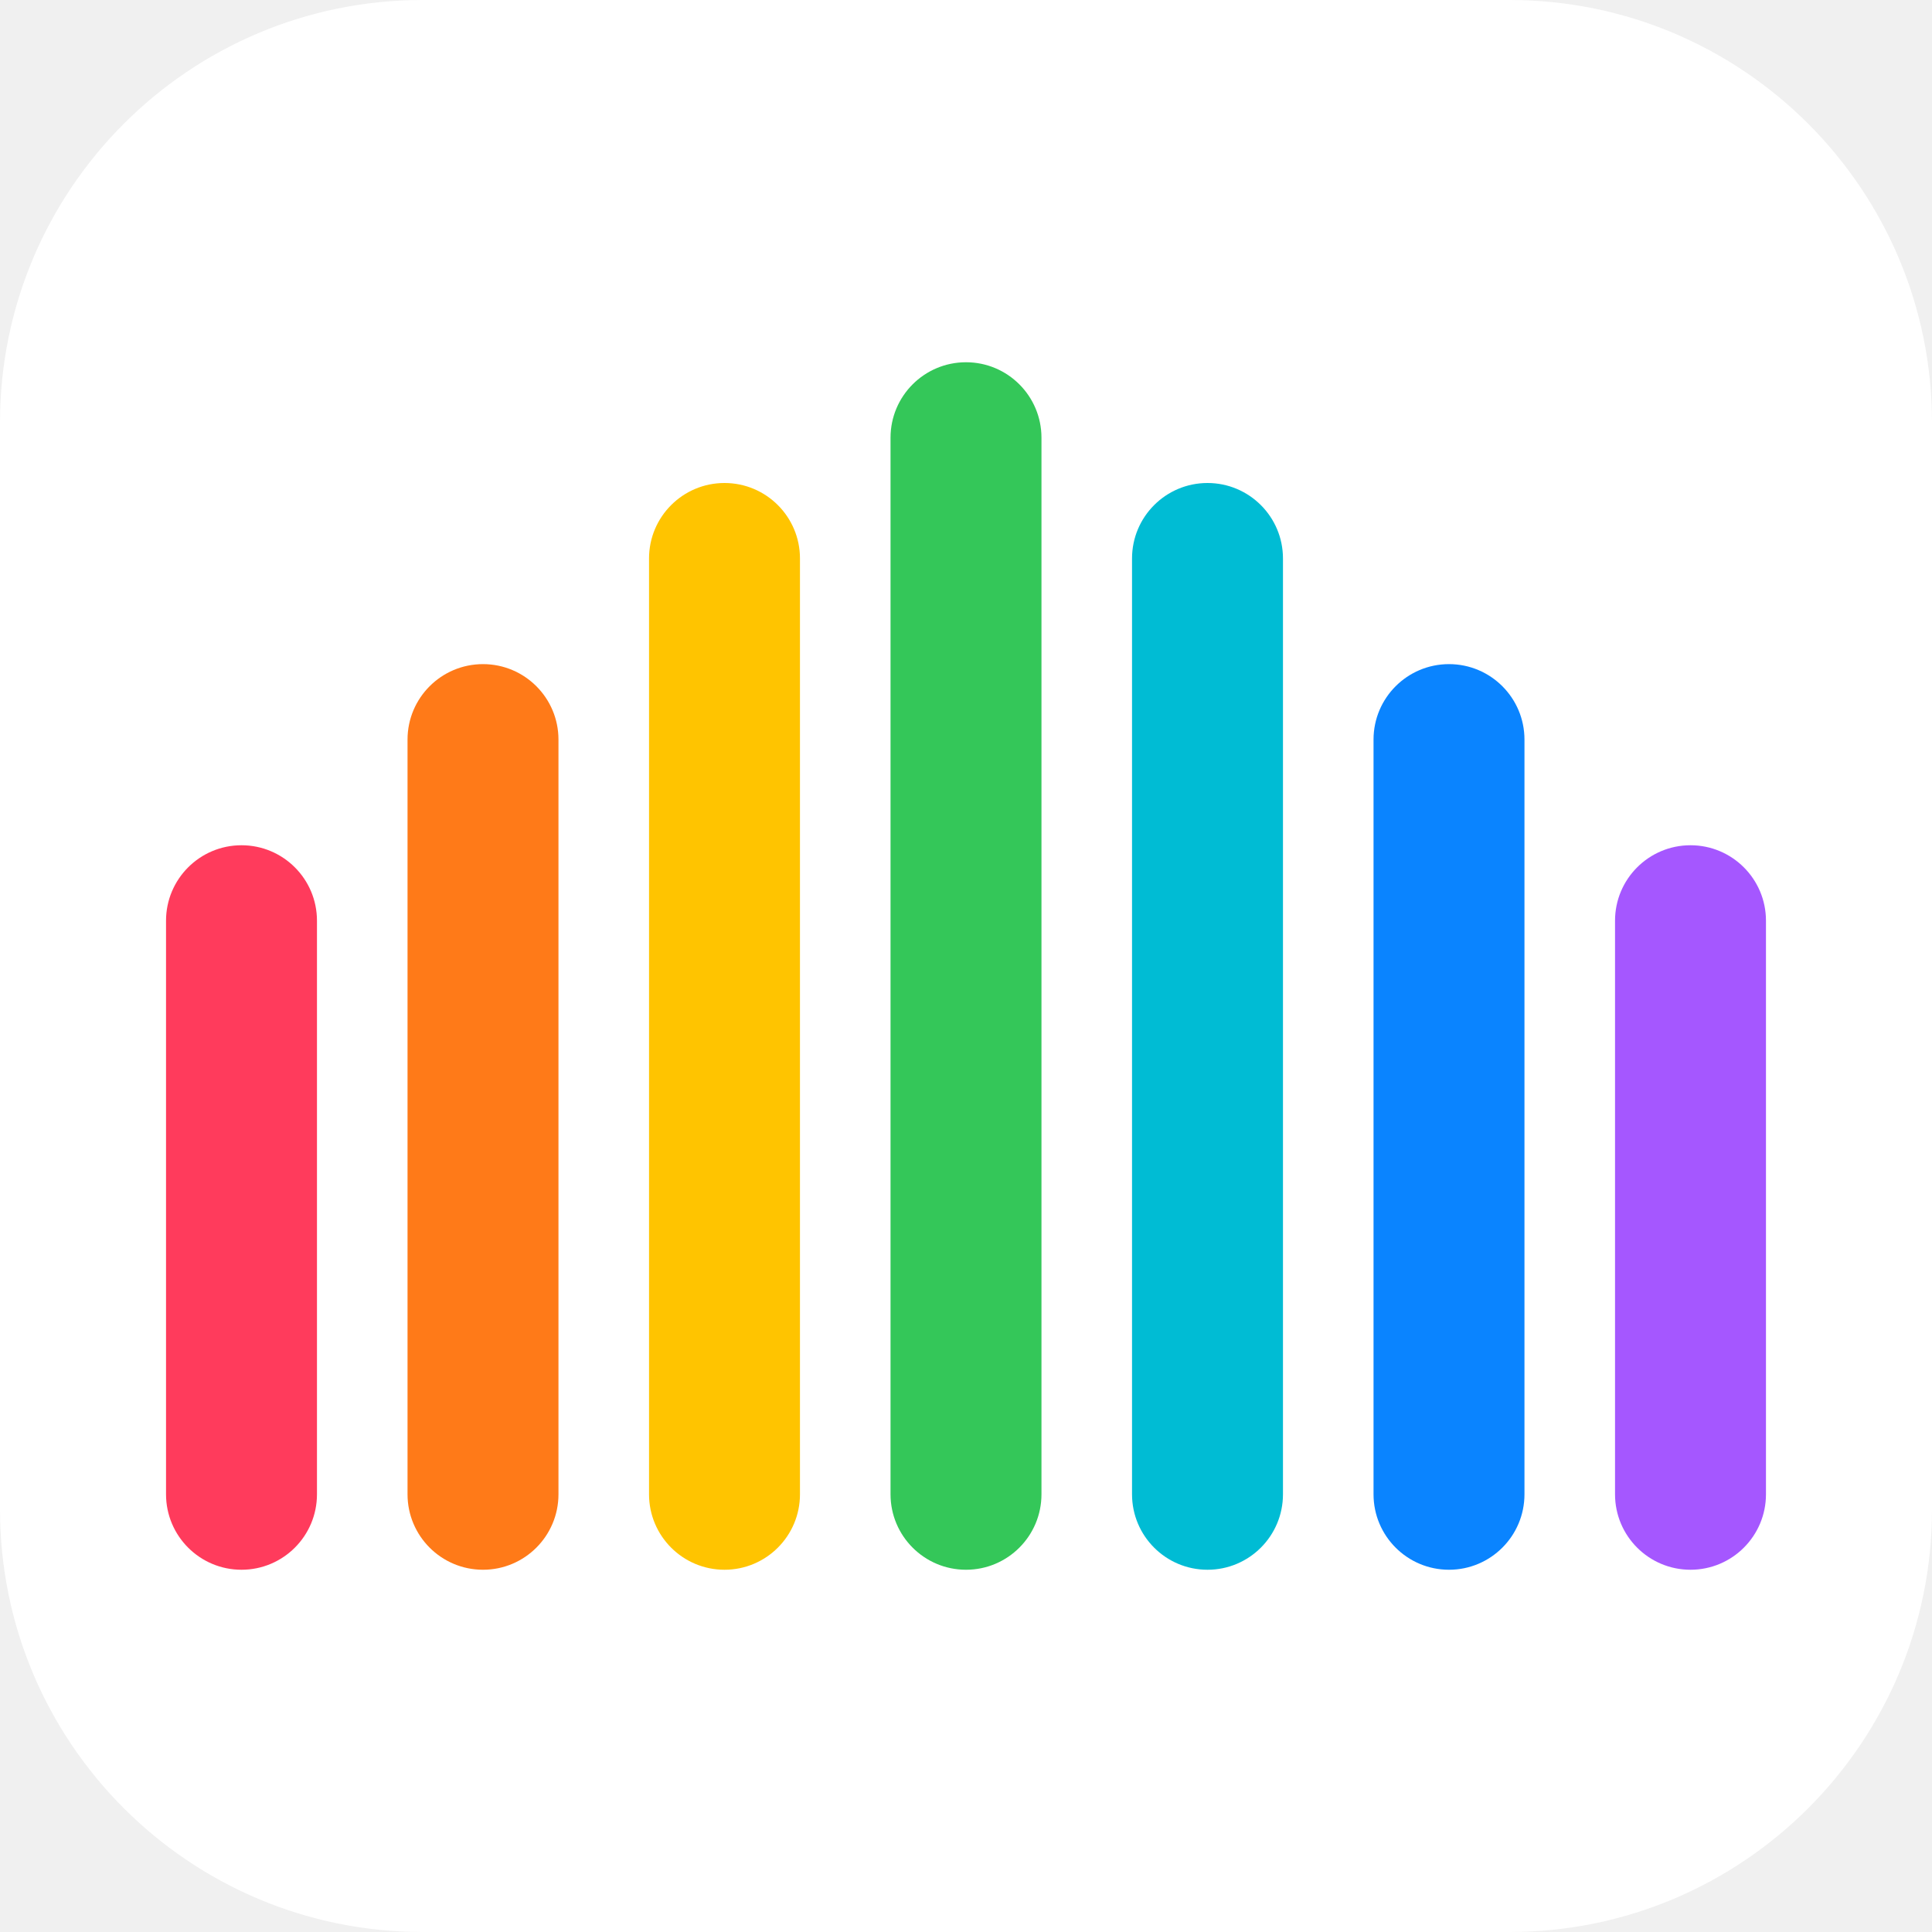
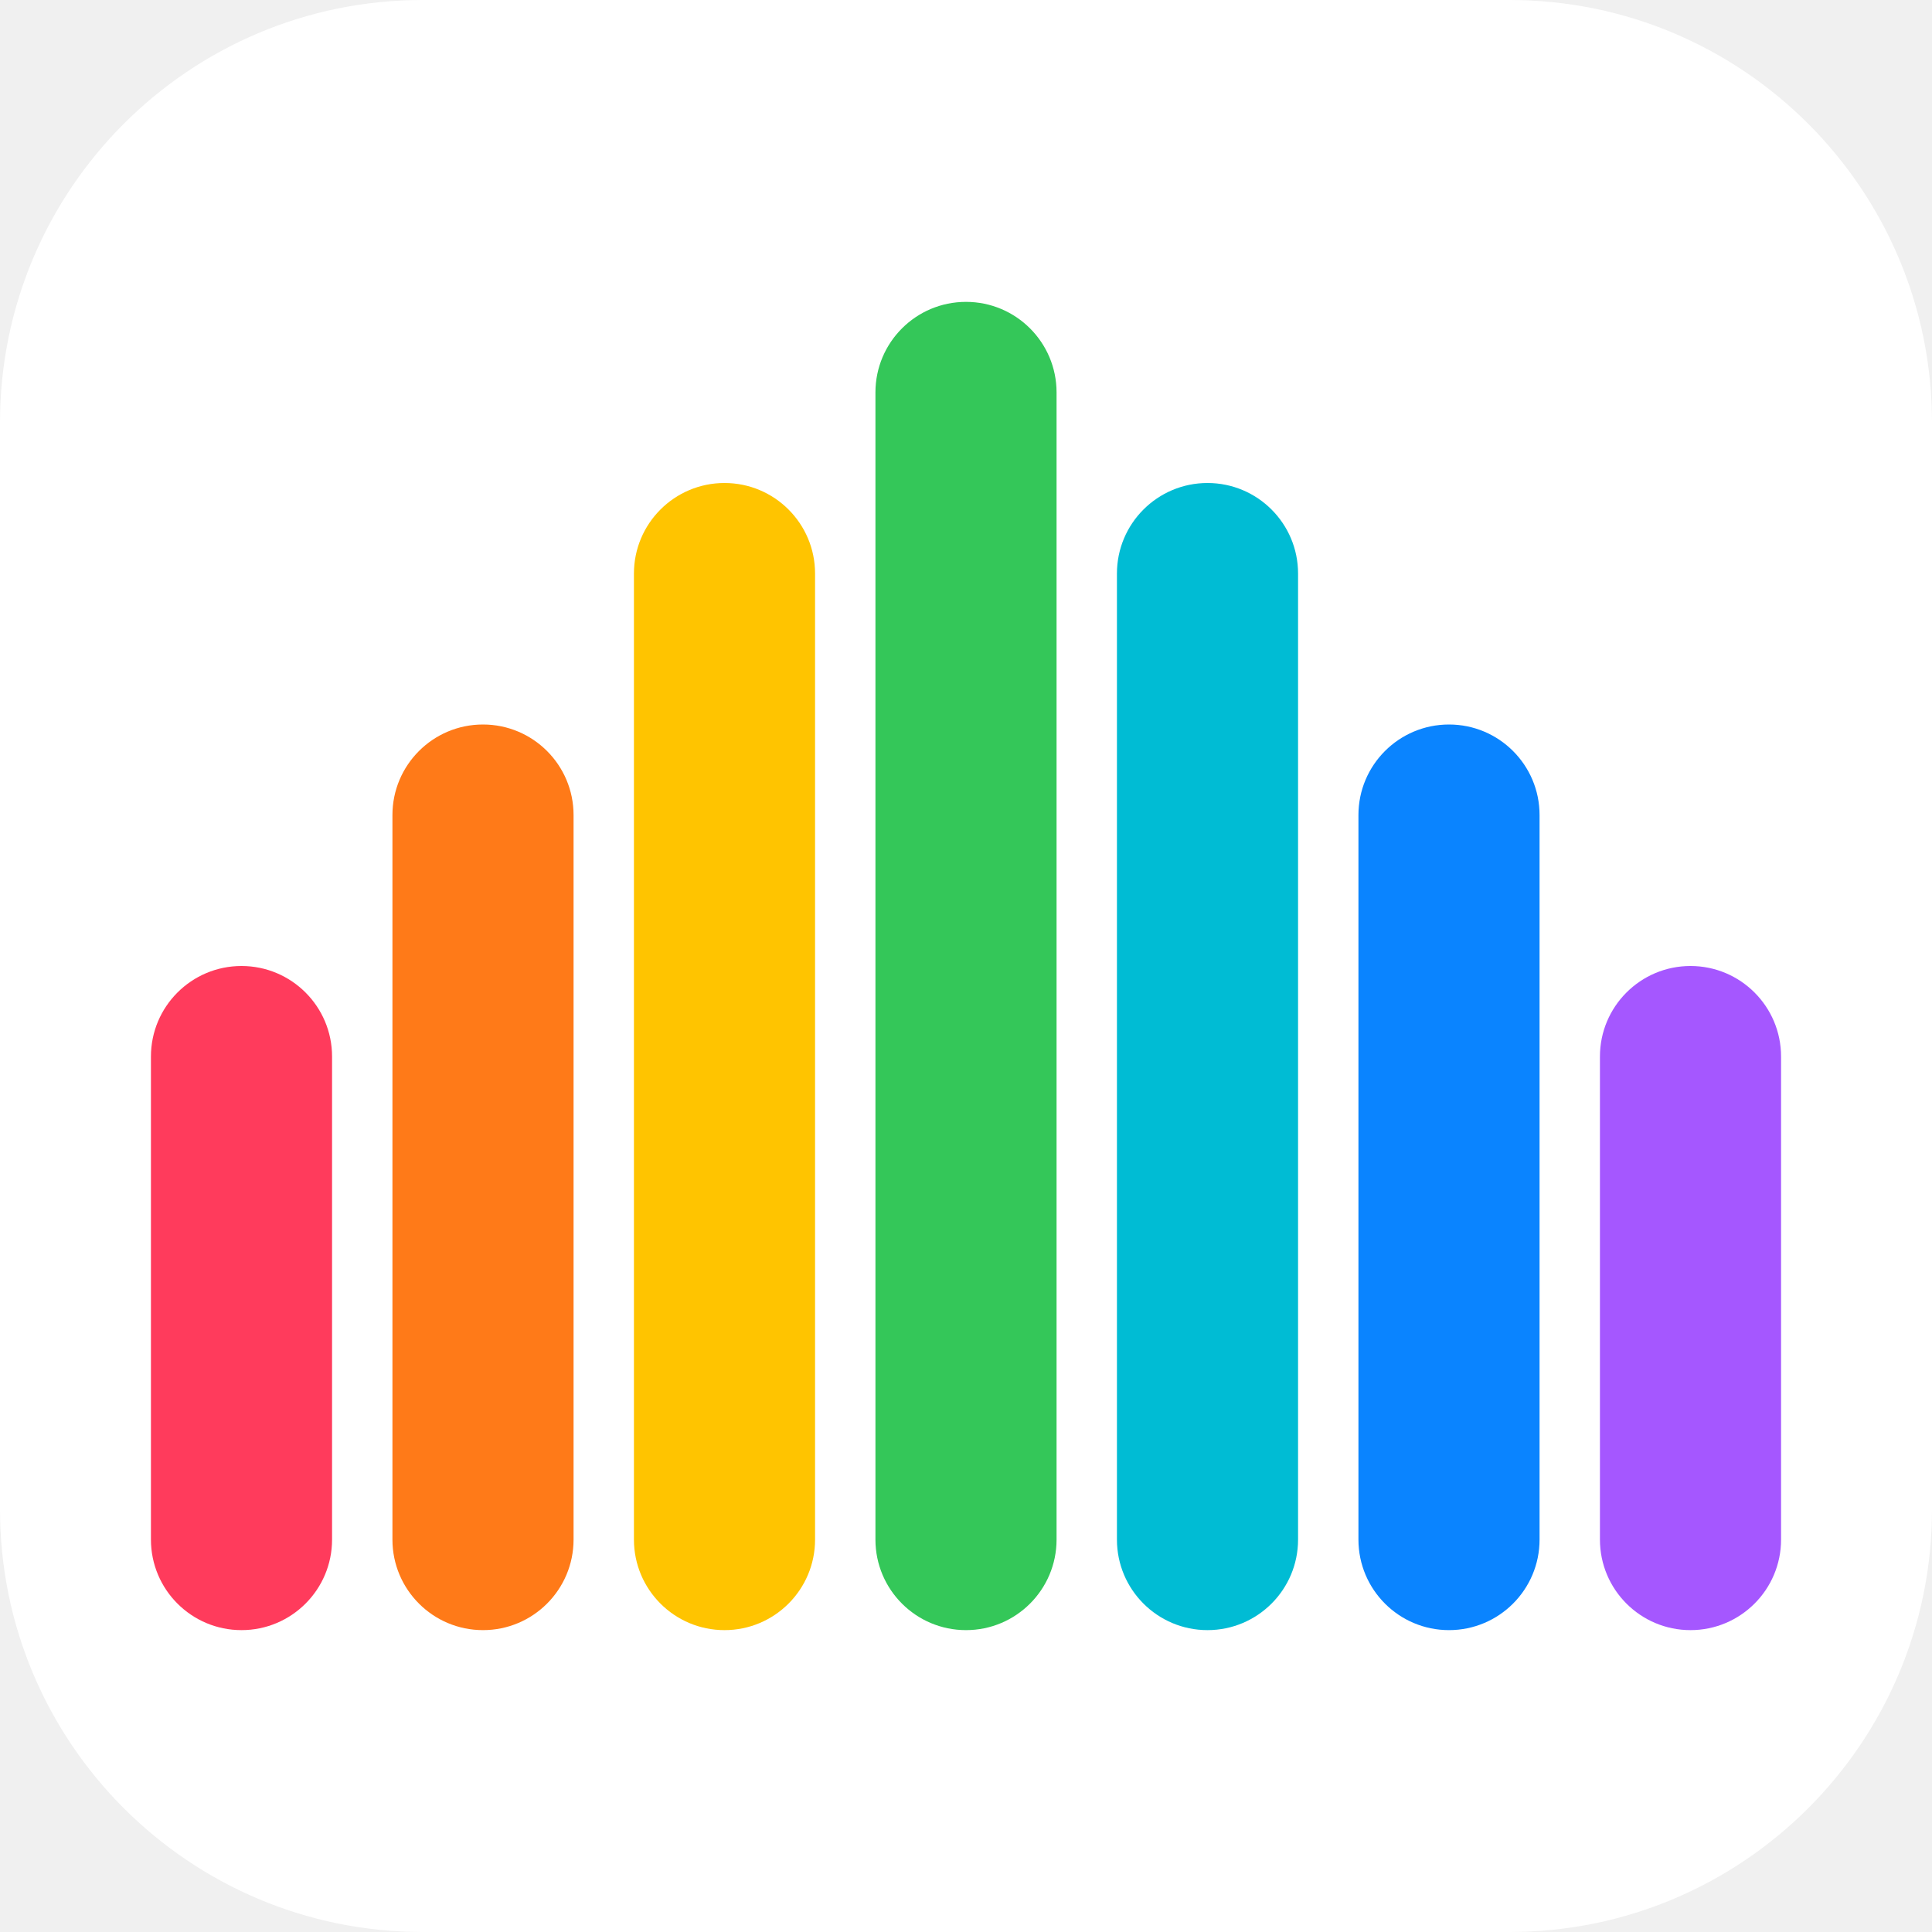
<svg xmlns="http://www.w3.org/2000/svg" viewBox="0 0 32 32">
  <rect width="32" height="32" rx="7" fill="#ffffff" />
-   <rect x="2.75" y="14" width="2.5" height="12" rx="1.25" fill="#ff3b5c" />
-   <rect x="6.75" y="11" width="2.5" height="15" rx="1.25" fill="#ff7a18" />
-   <rect x="10.75" y="8" width="2.5" height="18" rx="1.25" fill="#ffc400" />
-   <rect x="14.75" y="6" width="2.5" height="20" rx="1.25" fill="#34c759" />
-   <rect x="18.75" y="8" width="2.5" height="18" rx="1.25" fill="#00bcd4" />
-   <rect x="22.75" y="11" width="2.5" height="15" rx="1.25" fill="#0a84ff" />
-   <rect x="26.75" y="14" width="2.5" height="12" rx="1.25" fill="#a557ff" />
+   <rect x="2.5" y="16" width="3" height="11" rx="1.5" fill="#ff3b5c" />
+   <rect x="6.5" y="12" width="3" height="15" rx="1.5" fill="#ff7a18" />
+   <rect x="10.5" y="8" width="3" height="19" rx="1.5" fill="#ffc400" />
+   <rect x="14.5" y="5" width="3" height="22" rx="1.5" fill="#34c759" />
+   <rect x="18.5" y="8" width="3" height="19" rx="1.5" fill="#00bcd4" />
+   <rect x="22.5" y="12" width="3" height="15" rx="1.5" fill="#0a84ff" />
+   <rect x="26.5" y="16" width="3" height="11" rx="1.5" fill="#a557ff" />
</svg>
